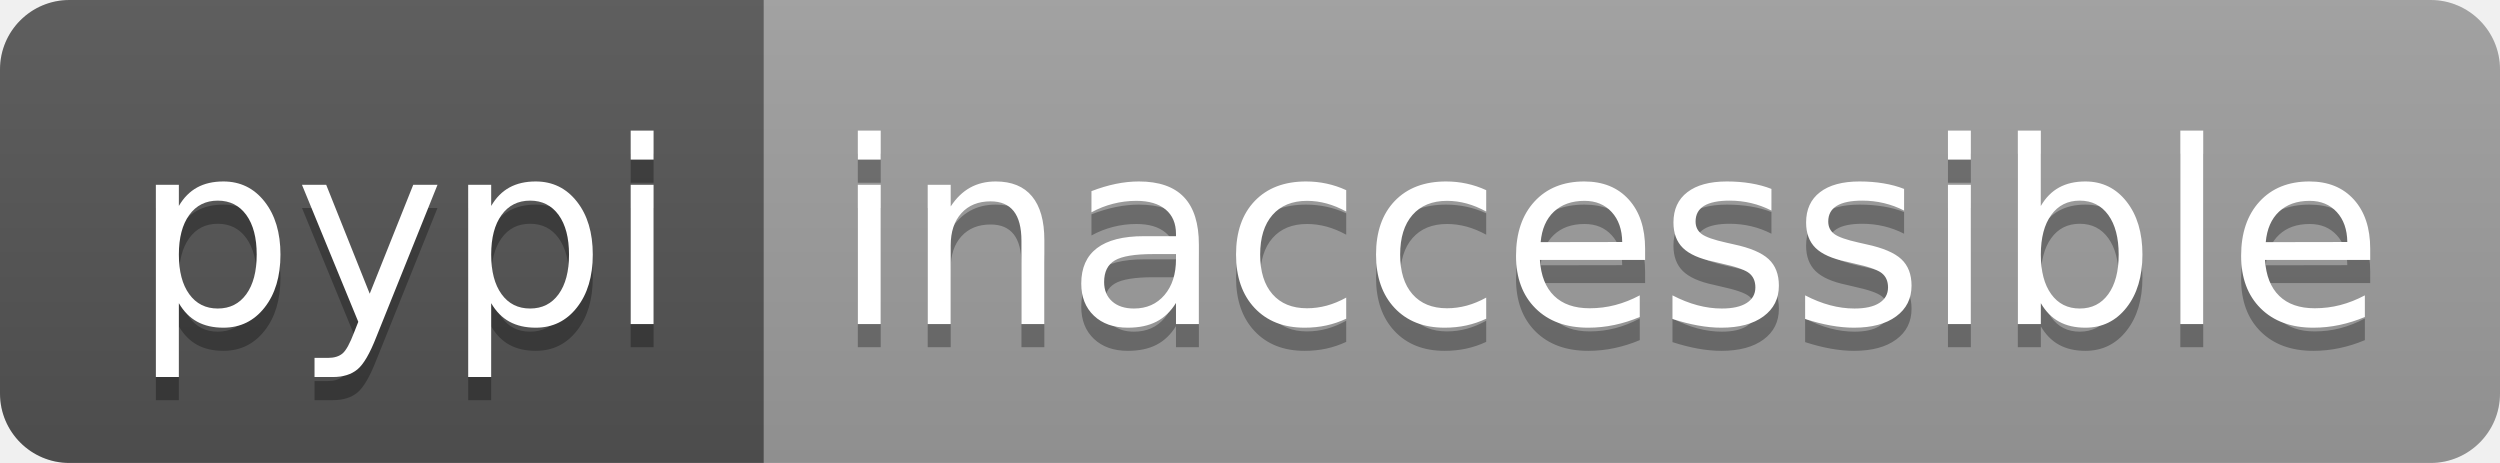
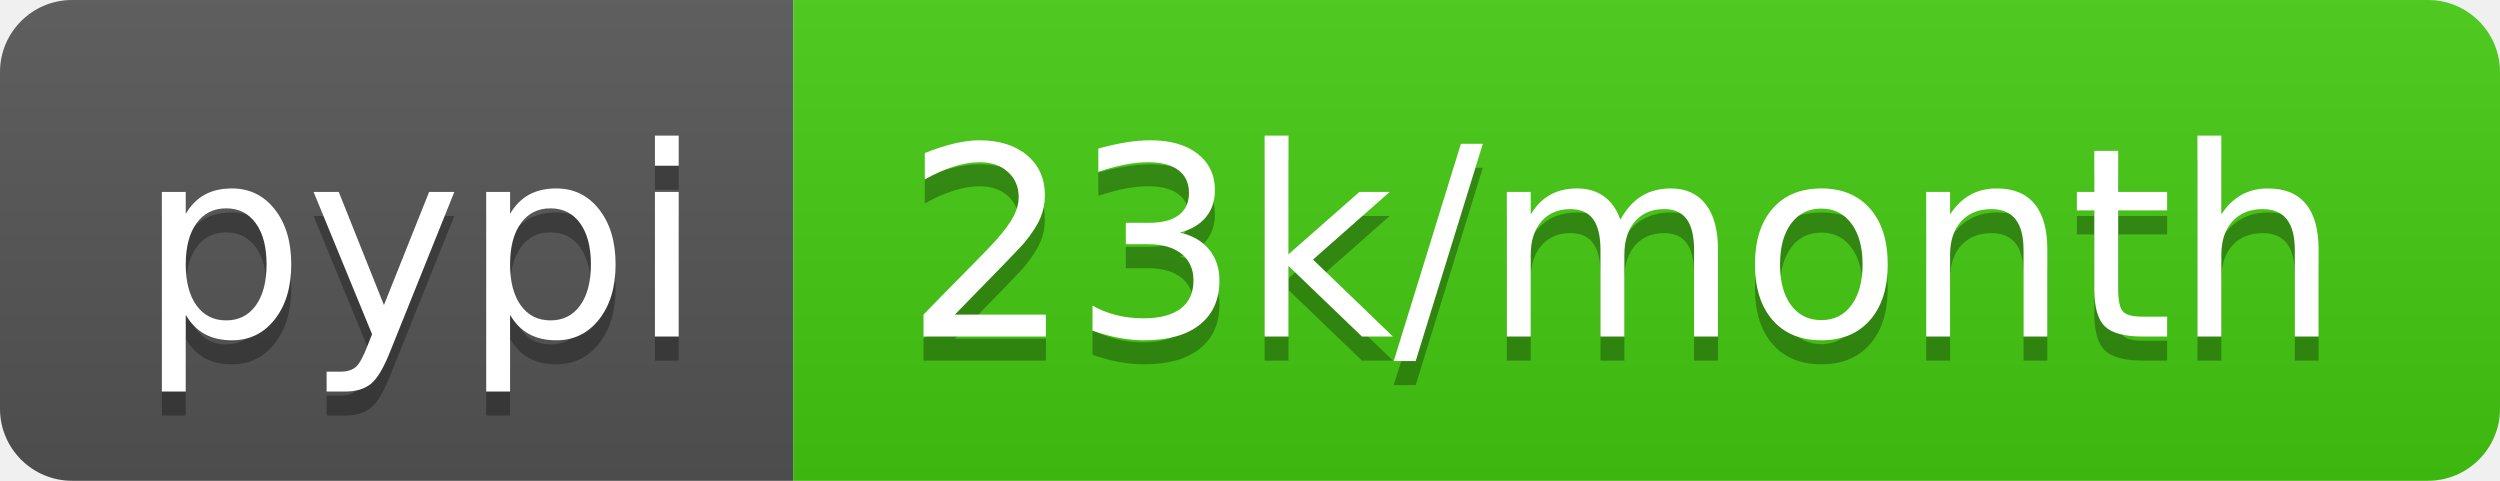
- <svg xmlns="http://www.w3.org/2000/svg" width="108" height="20">
+ <svg xmlns="http://www.w3.org/2000/svg" width="104" height="20">
  <linearGradient id="b" x2="0" y2="100%">
    <stop offset="0" stop-color="#bbb" stop-opacity=".1" />
    <stop offset="1" stop-opacity=".1" />
  </linearGradient>
  <clipPath id="a">
-     <rect width="108" height="20" rx="3" fill="#fff" />
+     <rect width="104" height="20" rx="3" fill="#fff" />
  </clipPath>
  <g clip-path="url(#a)">
    <path fill="#555" d="M0 0h33v20H0z" />
-     <path fill="#9f9f9f" d="M33 0h75v20H33z" />
-     <path fill="url(#b)" d="M0 0h108v20H0z" />
+     <path fill="#4c1" d="M33 0h71v20H33z" />
+     <path fill="url(#b)" d="M0 0h104v20H0z" />
  </g>
  <g fill="#fff" text-anchor="middle" font-family="DejaVu Sans,Verdana,Geneva,sans-serif" font-size="110">
    <text x="175" y="150" fill="#010101" fill-opacity=".3" transform="scale(.1)" textLength="230">pypi</text>
    <text x="175" y="140" transform="scale(.1)" textLength="230">pypi</text>
-     <text x="695" y="150" fill="#010101" fill-opacity=".3" transform="scale(.1)" textLength="650">inaccessible</text>
-     <text x="695" y="140" transform="scale(.1)" textLength="650">inaccessible</text>
+     <text x="675" y="150" fill="#010101" fill-opacity=".3" transform="scale(.1)" textLength="610">23k/month</text>
+     <text x="675" y="140" transform="scale(.1)" textLength="610">23k/month</text>
  </g>
</svg>
